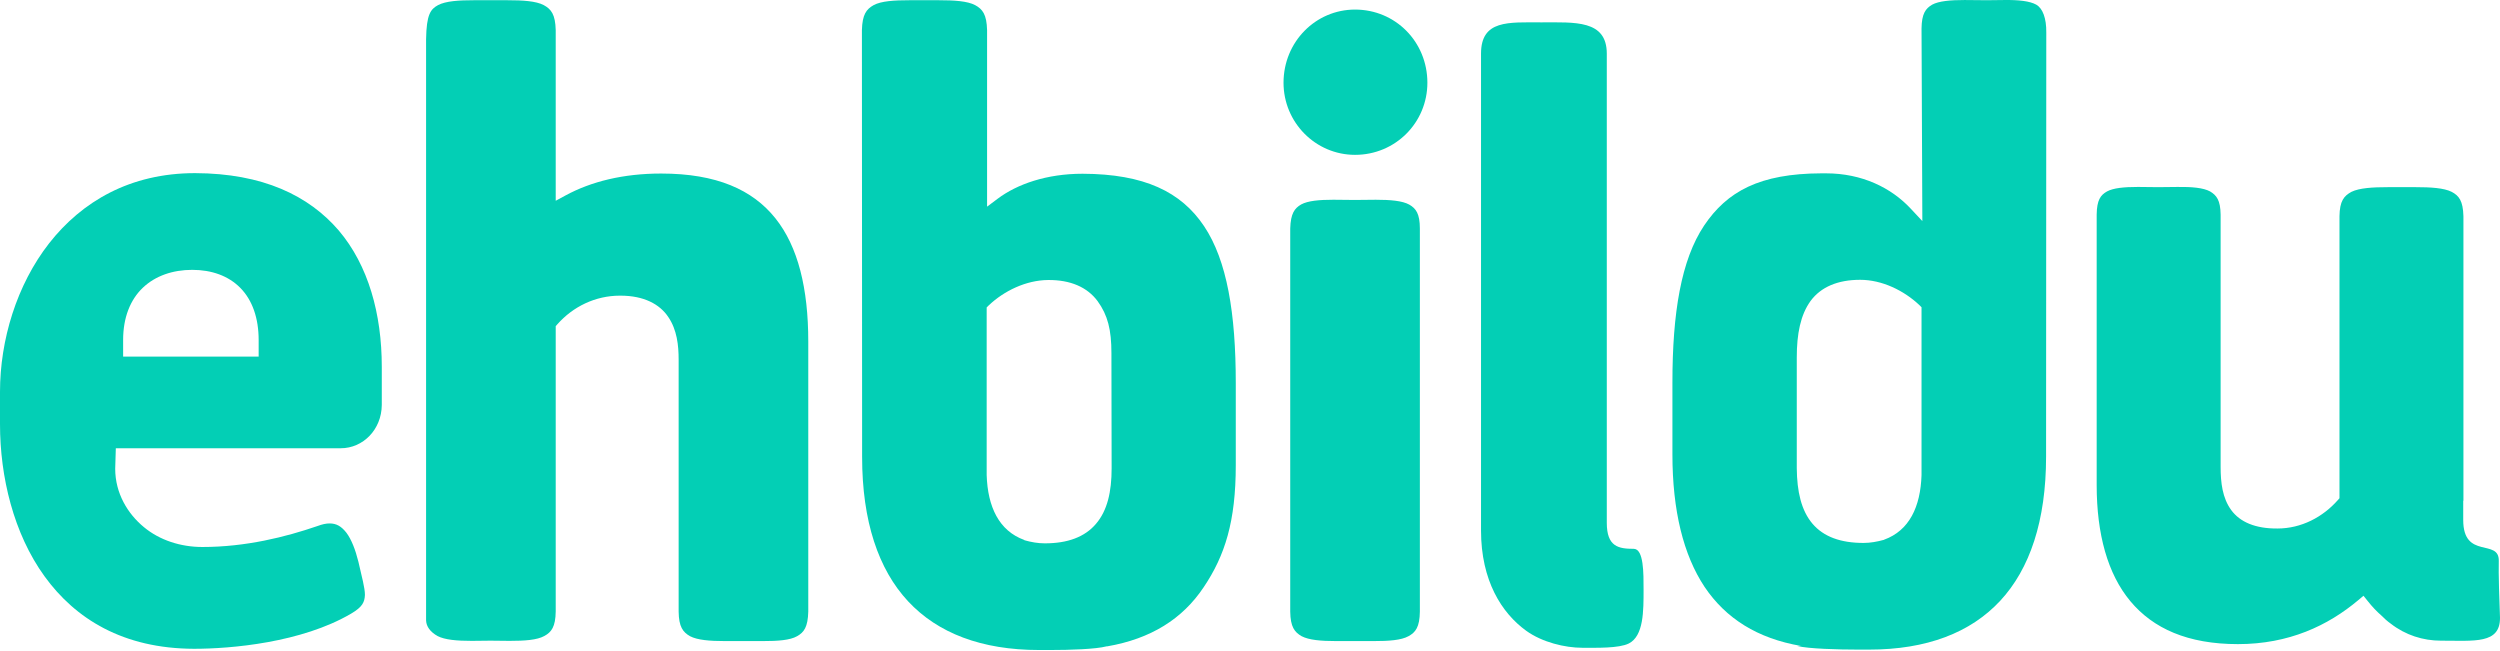
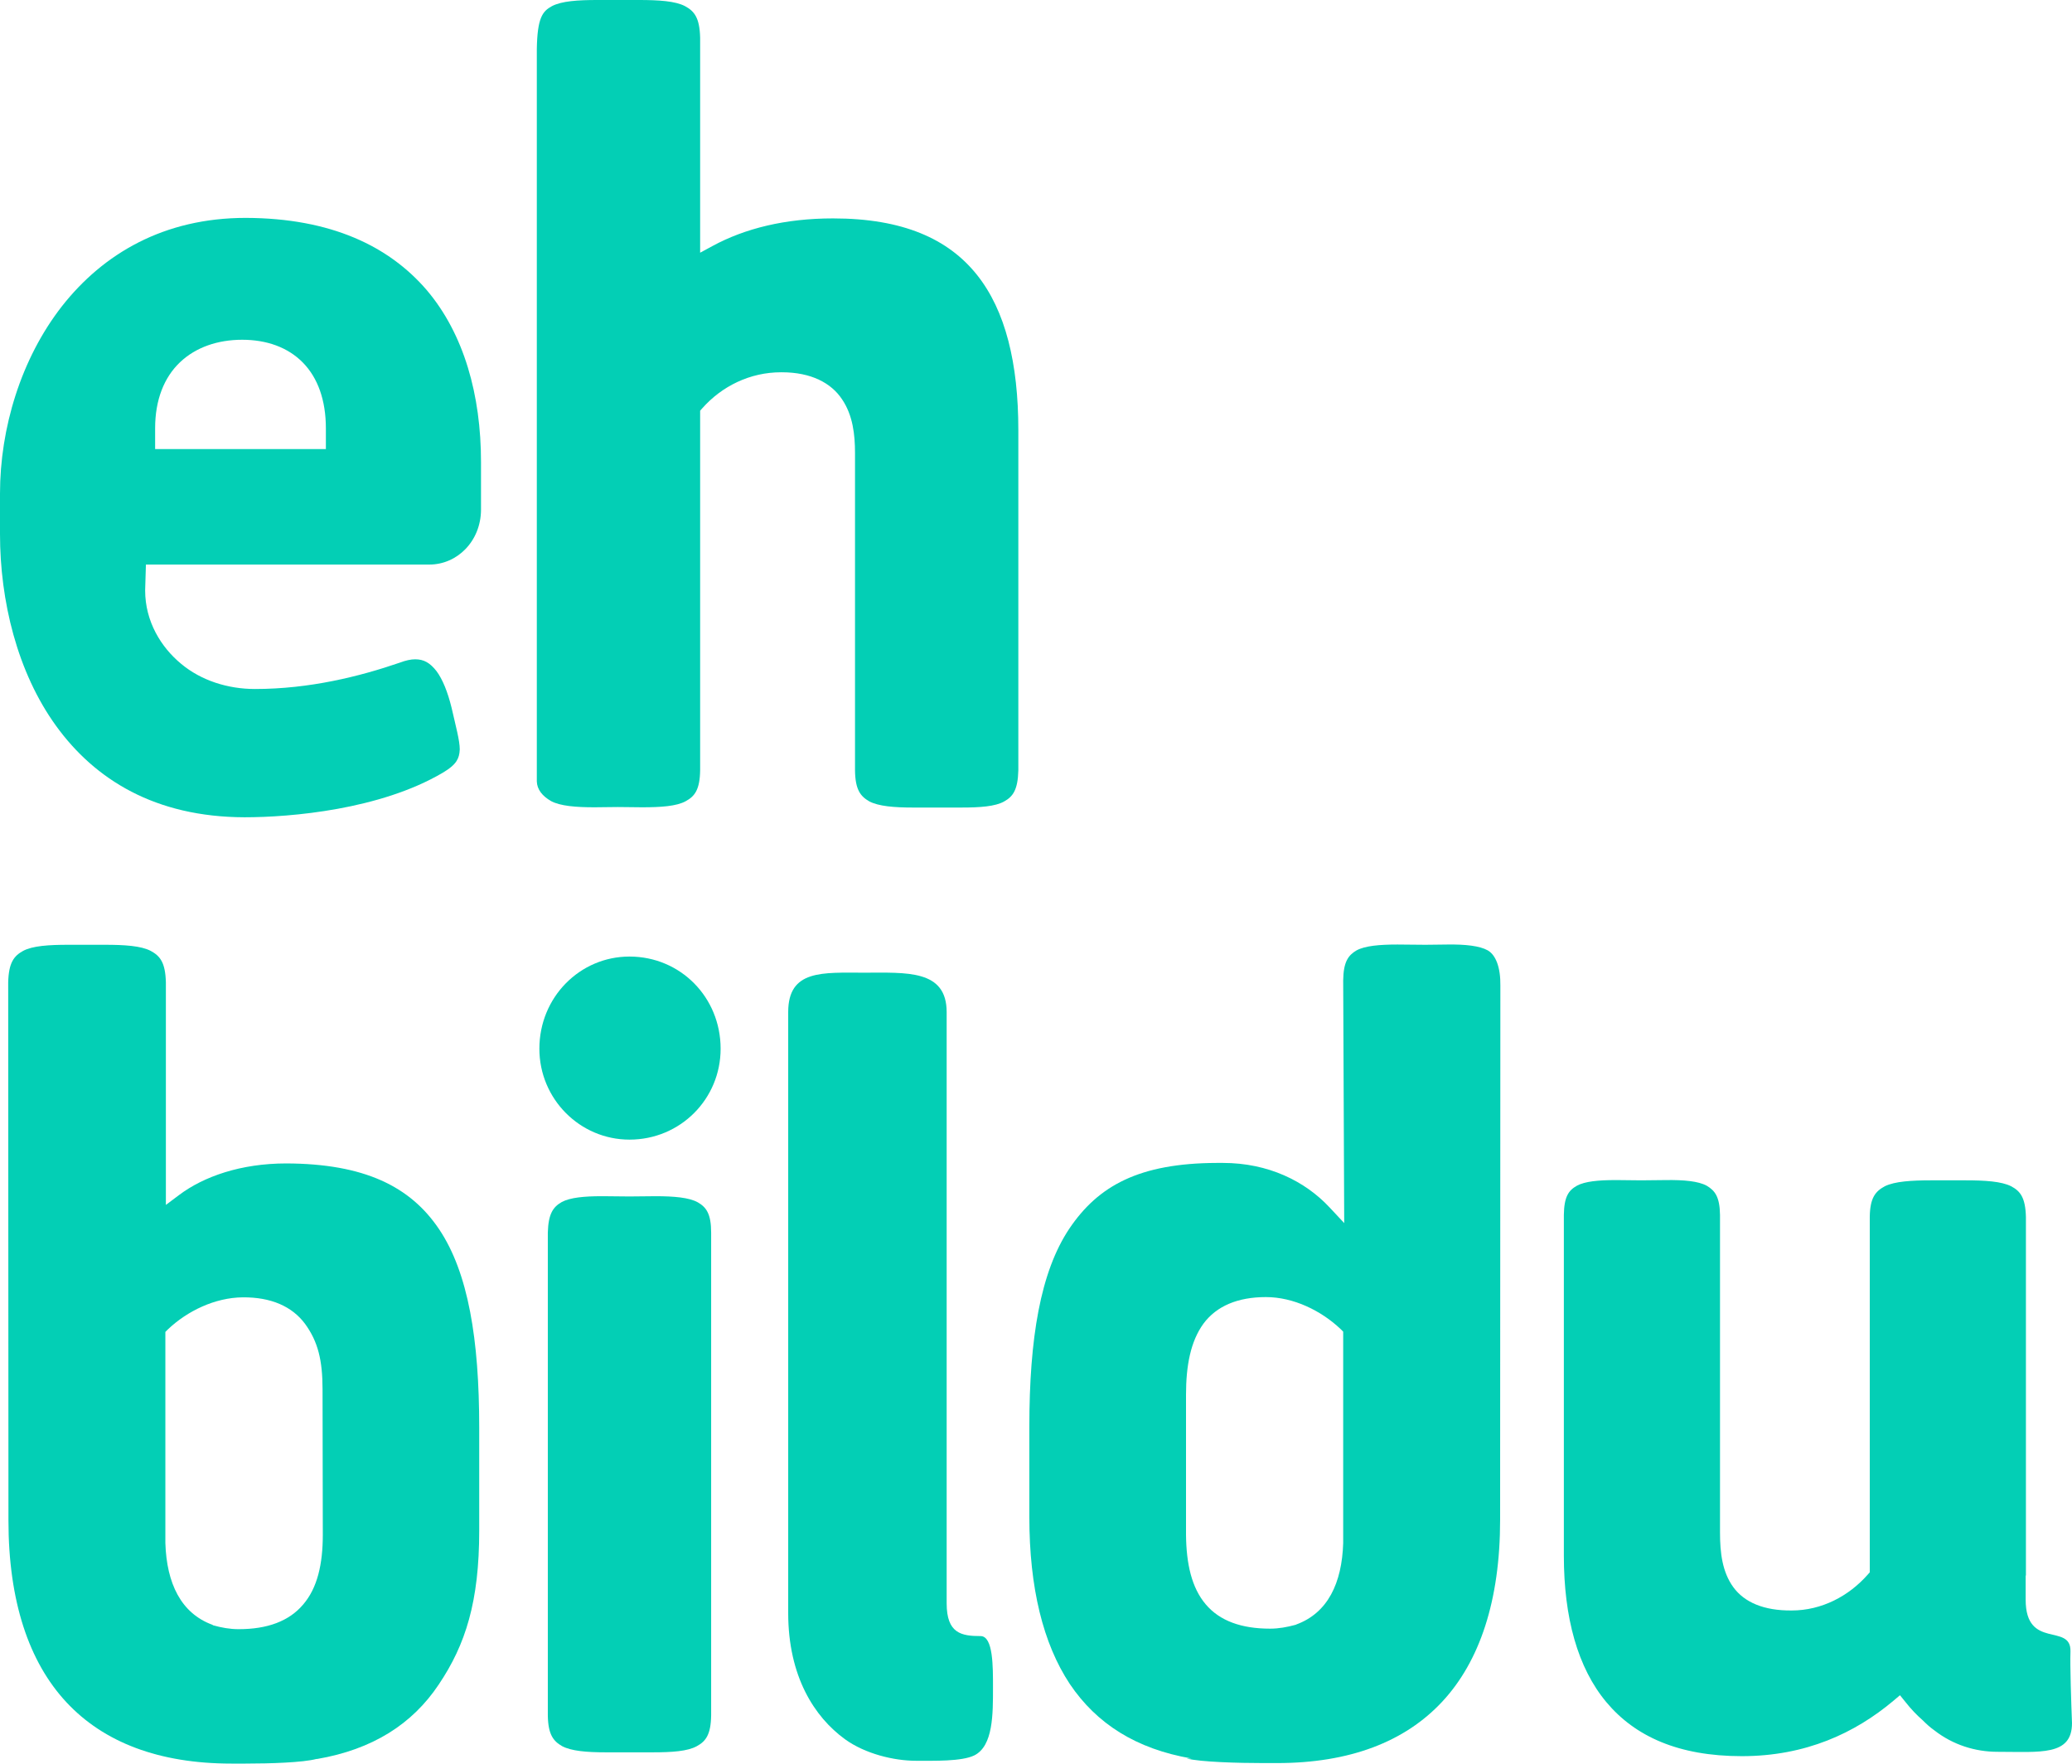
- <svg xmlns="http://www.w3.org/2000/svg" xmlns:xlink="http://www.w3.org/1999/xlink" version="1.1" id="Capa_1" x="0px" y="0px" viewBox="0 0 123.04 31.991" xml:space="preserve" width="123.04" height="31.991">
-   <defs id="defs39">
-     <clipPath id="SVGID_2_-7">
-       <use xlink:href="#SVGID_1_-7" style="overflow:visible" id="use15-6" x="0" y="0" width="100%" height="100%" />
-     </clipPath>
-     <clipPath id="clipPath450">
-       <use xlink:href="#SVGID_1_-7" style="overflow:visible" id="use448" x="0" y="0" width="100%" height="100%" />
-     </clipPath>
-     <clipPath id="clipPath454">
-       <use xlink:href="#SVGID_1_-7" style="overflow:visible" id="use452" x="0" y="0" width="100%" height="100%" />
-     </clipPath>
-     <clipPath id="clipPath458">
-       <use xlink:href="#SVGID_1_-7" style="overflow:visible" id="use456" x="0" y="0" width="100%" height="100%" />
-     </clipPath>
-     <clipPath id="clipPath462">
-       <use xlink:href="#SVGID_1_-7" style="overflow:visible" id="use460" x="0" y="0" width="100%" height="100%" />
-     </clipPath>
-     <clipPath id="clipPath466">
-       <use xlink:href="#SVGID_1_-7" style="overflow:visible" id="use464" x="0" y="0" width="100%" height="100%" />
-     </clipPath>
-     <clipPath id="clipPath470">
-       <use xlink:href="#SVGID_1_-7" style="overflow:visible" id="use468" x="0" y="0" width="100%" height="100%" />
-     </clipPath>
-     <clipPath id="clipPath474">
-       <use xlink:href="#SVGID_1_-7" style="overflow:visible" id="use472" x="0" y="0" width="100%" height="100%" />
-     </clipPath>
-     <rect id="SVGID_1_-7" width="595.28" height="841.89" x="0" y="0" />
-   </defs>
+ <svg xmlns="http://www.w3.org/2000/svg" xmlns:xlink="http://www.w3.org/1999/xlink" version="1.1" id="Capa_1" x="0px" y="0px" viewBox="0 0 80.94 68.88" xml:space="preserve" width="80.94" height="68.88">
+   <defs id="defs39" />
  <style type="text/css" id="style2">
	.st0{fill:#009FE3;}
	.st1{fill:#3FA535;}
	.st2{fill:#BED000;}
	.st3{fill:#E6007E;}
	.st4{clip-path:url(#SVGID_2_);fill:#95C11F;}
</style>
-   <g id="g34" transform="translate(-236.25,-728.509)" style="font-variation-settings:normal;opacity:1;vector-effect:none;fill:#03cfb5;fill-opacity:1;stroke-width:1;stroke-linecap:butt;stroke-linejoin:miter;stroke-miterlimit:4;stroke-dasharray:none;stroke-dashoffset:0;stroke-opacity:1;-inkscape-stroke:none;stop-color:#000000;stop-opacity:1">
+   <g id="g34" transform="translate(-236.25,-691.62)" style="fill:#03cfb5;fill-opacity:1">
    <defs id="defs13">
      <rect id="SVGID_1_" width="595.28" height="841.89" x="0" y="0" />
    </defs>
    <clipPath id="SVGID_2_">
      <use xlink:href="#SVGID_1_" style="overflow:visible" id="use15" x="0" y="0" width="100%" height="100%" />
    </clipPath>
-     <path class="st4" d="m 289.53,737.06 c -1.77,0 -3.22,0.51 -4.18,1.23 l -0.52,0.39 v -8.69 c -0.02,-0.77 -0.22,-1.03 -0.59,-1.23 -0.38,-0.2 -1.03,-0.24 -1.8,-0.24 -0.26,0 -0.54,0 -0.82,0 -0.28,0 -0.34,0 -0.6,0 -0.76,0 -1.4,0.04 -1.77,0.24 -0.36,0.2 -0.56,0.46 -0.58,1.23 l 0.01,21.01 h -0.33 0.33 c 0,3.16 0.8,5.53 2.26,7.1 1.46,1.57 3.62,2.4 6.45,2.4 0.18,0 0.21,0 0.5,0 0.09,0 -0.04,0 0.05,0 0.96,0 2.24,-0.04 2.77,-0.18 h 0.24 -0.21 c 2.15,-0.37 3.71,-1.35 4.75,-2.91 1.05,-1.56 1.58,-3.24 1.58,-6.01 v -4.03 c 0,-3.44 -0.43,-6.04 -1.56,-7.73 -1.13,-1.69 -2.94,-2.57 -5.98,-2.58 m 1.43,14.5 c 0,1.15 -0.21,2.08 -0.77,2.73 -0.55,0.65 -1.4,0.96 -2.51,0.96 h -0.02 c -0.33,0 -0.66,-0.06 -0.98,-0.15 l -0.02,-0.01 -0.01,-0.01 c -1.23,-0.45 -1.79,-1.62 -1.84,-3.19 v -8.25 l 0.1,-0.1 c 0.76,-0.72 1.84,-1.24 2.92,-1.25 1.1,-0.01 1.93,0.35 2.44,1.04 0.5,0.69 0.68,1.41 0.68,2.56 z" clip-path="url(#SVGID_2_)" id="path18" style="font-variation-settings:normal;vector-effect:none;fill:#03cfb5;fill-opacity:1;stroke-width:1;stroke-linecap:butt;stroke-linejoin:miter;stroke-miterlimit:4;stroke-dasharray:none;stroke-dashoffset:0;stroke-opacity:1;-inkscape-stroke:none;stop-color:#000000;stop-opacity:1" />
-     <path class="st4" d="m 336.47,728.74 c -0.32,-0.18 -0.88,-0.24 -1.58,-0.23 -0.33,0 -0.48,0.01 -0.86,0.01 -0.38,0 -0.75,-0.01 -1.09,-0.01 -0.7,0 -1.27,0.05 -1.6,0.23 -0.32,0.19 -0.51,0.44 -0.52,1.17 l 0.04,9.48 -0.57,-0.61 c -0.96,-1.03 -2.4,-1.74 -4.17,-1.74 h -0.23 c -3.04,0.01 -4.64,0.89 -5.77,2.57 -1.13,1.69 -1.56,4.29 -1.56,7.73 v 3.53 c 0,2.77 0.54,4.95 1.58,6.52 1.05,1.56 2.6,2.54 4.75,2.91 h -0.2 0.01 c 0.53,0.14 2.04,0.18 2.99,0.18 h 0.21 c 0.32,0 0.15,0 0.34,0 2.83,0 4.99,-0.83 6.45,-2.4 1.46,-1.57 2.26,-3.94 2.26,-7.1 l 0.01,-21.08 v 0.22 c 0.01,-0.72 -0.18,-1.2 -0.49,-1.38 m -5.65,23.15 c -0.05,1.56 -0.6,2.73 -1.84,3.18 l -0.01,0.01 h -0.01 c -0.33,0.09 -0.66,0.15 -0.99,0.15 h -0.01 c -1.11,0 -1.96,-0.3 -2.51,-0.95 -0.55,-0.65 -0.76,-1.58 -0.77,-2.73 v -5.45 c 0,-1.15 0.18,-2.09 0.68,-2.78 0.51,-0.69 1.34,-1.04 2.44,-1.04 1.08,0 2.16,0.53 2.92,1.25 l 0.1,0.1 z" clip-path="url(#SVGID_2_)" id="path20" style="font-variation-settings:normal;vector-effect:none;fill:#03cfb5;fill-opacity:1;stroke-width:1;stroke-linecap:butt;stroke-linejoin:miter;stroke-miterlimit:4;stroke-dasharray:none;stroke-dashoffset:0;stroke-opacity:1;-inkscape-stroke:none;stop-color:#000000;stop-opacity:1" />
-     <path class="st4" d="m 305.61,738.58 c -0.34,-0.19 -0.93,-0.24 -1.65,-0.24 -0.32,0 -0.67,0.01 -1.03,0.01 -0.35,0 -0.69,-0.01 -1.01,-0.01 -0.02,0 -0.05,0 -0.07,0 -0.67,0 -1.23,0.05 -1.56,0.23 -0.33,0.19 -0.52,0.45 -0.54,1.19 v 18.85 c 0.01,0.75 0.21,1.01 0.56,1.21 0.36,0.19 0.96,0.24 1.69,0.24 0.19,0 0.39,0 0.59,0 v 0 h 0.66 v 0 c 0.21,0 0.42,0 0.61,0 0.74,0 1.35,-0.04 1.71,-0.24 0.35,-0.19 0.55,-0.45 0.56,-1.21 v -18.85 c 0,-0.73 -0.19,-0.99 -0.52,-1.18" clip-path="url(#SVGID_2_)" id="path22" style="font-variation-settings:normal;vector-effect:none;fill:#03cfb5;fill-opacity:1;stroke-width:1;stroke-linecap:butt;stroke-linejoin:miter;stroke-miterlimit:4;stroke-dasharray:none;stroke-dashoffset:0;stroke-opacity:1;-inkscape-stroke:none;stop-color:#000000;stop-opacity:1" />
-     <path class="st4" d="m 302.94,728.98 c -1.94,0 -3.52,1.59 -3.52,3.6 0,1.96 1.58,3.55 3.52,3.55 1.99,0 3.56,-1.59 3.56,-3.55 0,-2.01 -1.57,-3.6 -3.56,-3.6" clip-path="url(#SVGID_2_)" id="path24" style="font-variation-settings:normal;vector-effect:none;fill:#03cfb5;fill-opacity:1;stroke-width:1;stroke-linecap:butt;stroke-linejoin:miter;stroke-miterlimit:4;stroke-dasharray:none;stroke-dashoffset:0;stroke-opacity:1;-inkscape-stroke:none;stop-color:#000000;stop-opacity:1" />
-     <path class="st4" d="m 245.85,737.03 c -3.2,0 -5.57,1.4 -7.18,3.45 -1.6,2.05 -2.42,4.76 -2.42,7.32 v 1.58 c 0,2.6 0.67,5.39 2.19,7.49 1.52,2.1 3.87,3.56 7.36,3.57 1.82,0 5.29,-0.3 7.73,-1.73 0.29,-0.17 0.46,-0.32 0.55,-0.46 0.09,-0.14 0.12,-0.27 0.13,-0.46 0,-0.35 -0.15,-0.88 -0.32,-1.63 -0.15,-0.61 -0.35,-1.11 -0.59,-1.43 -0.25,-0.32 -0.49,-0.46 -0.83,-0.46 -0.17,0 -0.36,0.04 -0.6,0.13 -1.57,0.54 -3.53,1.03 -5.66,1.03 -1.06,0 -2.1,-0.33 -2.88,-0.98 -0.79,-0.65 -1.41,-1.66 -1.41,-2.87 l 0.03,-1.01 h 11.07 c 1.1,0 2.01,-0.92 2.02,-2.13 v -1.88 c 0,-2.6 -0.66,-4.99 -2.12,-6.71 -1.47,-1.71 -3.73,-2.81 -7.07,-2.82 m 3.12,9.03 h -6.66 v -0.82 c 0,-1.1 0.35,-1.98 0.97,-2.57 0.62,-0.59 1.48,-0.88 2.43,-0.88 0.95,0 1.78,0.29 2.37,0.89 0.59,0.6 0.9,1.48 0.9,2.57 v 0.81 z" clip-path="url(#SVGID_2_)" id="path26" style="font-variation-settings:normal;vector-effect:none;fill:#03cfb5;fill-opacity:1;stroke-width:1;stroke-linecap:butt;stroke-linejoin:miter;stroke-miterlimit:4;stroke-dasharray:none;stroke-dashoffset:0;stroke-opacity:1;-inkscape-stroke:none;stop-color:#000000;stop-opacity:1" />
-     <path class="st4" d="m 274.41,739.25 c -1.12,-1.4 -2.89,-2.2 -5.62,-2.2 -1.86,0 -3.44,0.39 -4.71,1.08 l -0.48,0.26 v -8.4 c -0.02,-0.77 -0.22,-1.03 -0.59,-1.23 -0.38,-0.2 -1.03,-0.24 -1.8,-0.24 -0.26,0 -0.54,0 -0.82,0 -0.28,0 -0.55,0 -0.81,0 -0.75,0 -1.39,0.04 -1.77,0.24 -0.37,0.2 -0.57,0.46 -0.59,1.68 v 28.6 c 0.01,0.31 0.21,0.57 0.56,0.77 0.36,0.19 0.96,0.24 1.69,0.24 0.29,0 0.6,-0.01 0.92,-0.01 0.33,0 0.64,0.01 0.94,0.01 0.74,0 1.35,-0.04 1.71,-0.24 0.35,-0.19 0.55,-0.45 0.56,-1.21 v -14.04 l 0.08,-0.09 c 0.77,-0.87 1.87,-1.41 3.08,-1.41 h 0.03 c 1.15,0 1.93,0.42 2.35,1.05 0.43,0.63 0.51,1.4 0.51,2.1 v 12.4 c 0.01,0.75 0.21,1.01 0.56,1.21 0.36,0.19 0.97,0.24 1.71,0.24 0.2,0 0.4,0 0.61,0 v 0 h 0.33 c 0.05,0 0.1,0 0.14,0 h 0.19 v 0 c 0.21,0 0.41,0 0.61,0 0.73,0 1.33,-0.04 1.68,-0.24 0.34,-0.19 0.53,-0.45 0.55,-1.21 v -13.29 c 0,-2.61 -0.5,-4.67 -1.62,-6.07" clip-path="url(#SVGID_2_)" id="path28" style="font-variation-settings:normal;vector-effect:none;fill:#03cfb5;fill-opacity:1;stroke-width:1;stroke-linecap:butt;stroke-linejoin:miter;stroke-miterlimit:4;stroke-dasharray:none;stroke-dashoffset:0;stroke-opacity:1;-inkscape-stroke:none;stop-color:#000000;stop-opacity:1" />
-     <path class="st4" d="m 314.13,760.39 c -0.86,0 -1.98,-0.27 -2.77,-0.84 -1.2,-0.87 -2.22,-2.46 -2.22,-4.93 v -23.47 c 0,-1.67 1.35,-1.54 2.97,-1.54 1.65,0 3.22,-0.13 3.22,1.54 v 23.09 c 0,1.18 0.58,1.28 1.33,1.28 0.49,0.01 0.48,1.2 0.48,2 0,1.05 0.01,2.29 -0.73,2.66 -0.49,0.24 -1.57,0.21 -2.28,0.21" clip-path="url(#SVGID_2_)" id="path30" style="font-variation-settings:normal;vector-effect:none;fill:#03cfb5;fill-opacity:1;stroke-width:1;stroke-linecap:butt;stroke-linejoin:miter;stroke-miterlimit:4;stroke-dasharray:none;stroke-dashoffset:0;stroke-opacity:1;-inkscape-stroke:none;stop-color:#000000;stop-opacity:1" />
-     <path class="st4" d="m 359.23,756.12 c 0.03,-1.13 -1.75,-0.05 -1.75,-2.02 v -0.94 l 0.01,-0.01 v -14 c -0.02,-0.76 -0.22,-1.01 -0.58,-1.2 -0.38,-0.19 -1.02,-0.23 -1.78,-0.23 -0.21,0 -0.44,0 -0.67,0 -0.23,0 -0.46,0 -0.67,0 -0.77,0 -1.42,0.04 -1.81,0.23 -0.37,0.2 -0.58,0.45 -0.59,1.2 v 13.88 l -0.08,0.09 c -0.74,0.84 -1.8,1.4 -2.97,1.4 -1.09,0.01 -1.85,-0.32 -2.28,-0.91 -0.43,-0.59 -0.52,-1.34 -0.52,-2.13 v -12.41 c -0.01,-0.71 -0.2,-0.95 -0.52,-1.14 -0.33,-0.18 -0.9,-0.23 -1.6,-0.22 -0.3,0 -0.63,0.01 -0.96,0.01 -0.33,0 -0.65,-0.01 -0.94,-0.01 h -0.07 c -0.65,0 -1.19,0.05 -1.5,0.22 -0.32,0.18 -0.5,0.42 -0.51,1.14 v 13.31 c 0,2.42 0.54,4.38 1.66,5.72 1.12,1.34 2.82,2.11 5.29,2.11 2.51,0 4.43,-0.91 5.92,-2.16 l 0.26,-0.22 0.21,0.26 c 0.22,0.28 0.44,0.51 0.68,0.72 0.14,0.14 0.28,0.27 0.45,0.39 0.73,0.57 1.6,0.84 2.47,0.84 1.67,0 2.91,0.17 2.91,-1.12 -0.03,-0.77 -0.08,-2.25 -0.06,-2.8" clip-path="url(#SVGID_2_)" id="path32" style="font-variation-settings:normal;vector-effect:none;fill:#03cfb5;fill-opacity:1;stroke-width:1;stroke-linecap:butt;stroke-linejoin:miter;stroke-miterlimit:4;stroke-dasharray:none;stroke-dashoffset:0;stroke-opacity:1;-inkscape-stroke:none;stop-color:#000000;stop-opacity:1" />
+     <path class="st4" d="m 289.53,737.06 c -1.77,0 -3.22,0.51 -4.18,1.23 l -0.52,0.39 v -8.69 c -0.02,-0.77 -0.22,-1.03 -0.59,-1.23 -0.38,-0.2 -1.03,-0.24 -1.8,-0.24 -0.26,0 -0.54,0 -0.82,0 -0.28,0 -0.34,0 -0.6,0 -0.76,0 -1.4,0.04 -1.77,0.24 -0.36,0.2 -0.56,0.46 -0.58,1.23 l 0.01,21.01 h -0.33 0.33 c 0,3.16 0.8,5.53 2.26,7.1 1.46,1.57 3.62,2.4 6.45,2.4 0.18,0 0.21,0 0.5,0 0.09,0 -0.04,0 0.05,0 0.96,0 2.24,-0.04 2.77,-0.18 h 0.24 -0.21 c 2.15,-0.37 3.71,-1.35 4.75,-2.91 1.05,-1.56 1.58,-3.24 1.58,-6.01 v -4.03 c 0,-3.44 -0.43,-6.04 -1.56,-7.73 -1.13,-1.69 -2.94,-2.57 -5.98,-2.58 m 1.43,14.5 c 0,1.15 -0.21,2.08 -0.77,2.73 -0.55,0.65 -1.4,0.96 -2.51,0.96 h -0.02 c -0.33,0 -0.66,-0.06 -0.98,-0.15 l -0.02,-0.01 -0.01,-0.01 c -1.23,-0.45 -1.79,-1.62 -1.84,-3.19 v -8.25 l 0.1,-0.1 c 0.76,-0.72 1.84,-1.24 2.92,-1.25 1.1,-0.01 1.93,0.35 2.44,1.04 0.5,0.69 0.68,1.41 0.68,2.56 z" clip-path="url(#SVGID_2_)" id="path18" style="fill:#03cfb5;fill-opacity:1" transform="translate(-42.1)" />
+     <path class="st4" d="m 336.47,728.74 c -0.32,-0.18 -0.88,-0.24 -1.58,-0.23 -0.33,0 -0.48,0.01 -0.86,0.01 -0.38,0 -0.75,-0.01 -1.09,-0.01 -0.7,0 -1.27,0.05 -1.6,0.23 -0.32,0.19 -0.51,0.44 -0.52,1.17 l 0.04,9.48 -0.57,-0.61 c -0.96,-1.03 -2.4,-1.74 -4.17,-1.74 h -0.23 c -3.04,0.01 -4.64,0.89 -5.77,2.57 -1.13,1.69 -1.56,4.29 -1.56,7.73 v 3.53 c 0,2.77 0.54,4.95 1.58,6.52 1.05,1.56 2.6,2.54 4.75,2.91 h -0.2 0.01 c 0.53,0.14 2.04,0.18 2.99,0.18 h 0.21 c 0.32,0 0.15,0 0.34,0 2.83,0 4.99,-0.83 6.45,-2.4 1.46,-1.57 2.26,-3.94 2.26,-7.1 l 0.01,-21.08 v 0.22 c 0.01,-0.72 -0.18,-1.2 -0.49,-1.38 m -5.65,23.15 c -0.05,1.56 -0.6,2.73 -1.84,3.18 l -0.01,0.01 h -0.01 c -0.33,0.09 -0.66,0.15 -0.99,0.15 h -0.01 c -1.11,0 -1.96,-0.3 -2.51,-0.95 -0.55,-0.65 -0.76,-1.58 -0.77,-2.73 v -5.45 c 0,-1.15 0.18,-2.09 0.68,-2.78 0.51,-0.69 1.34,-1.04 2.44,-1.04 1.08,0 2.16,0.53 2.92,1.25 l 0.1,0.1 z" clip-path="url(#SVGID_2_)" id="path20" style="fill:#03cfb5;fill-opacity:1" transform="translate(-42.1)" />
+     <path class="st4" d="m 305.61,738.58 c -0.34,-0.19 -0.93,-0.24 -1.65,-0.24 -0.32,0 -0.67,0.01 -1.03,0.01 -0.35,0 -0.69,-0.01 -1.01,-0.01 -0.02,0 -0.05,0 -0.07,0 -0.67,0 -1.23,0.05 -1.56,0.23 -0.33,0.19 -0.52,0.45 -0.54,1.19 v 18.85 c 0.01,0.75 0.21,1.01 0.56,1.21 0.36,0.19 0.96,0.24 1.69,0.24 0.19,0 0.39,0 0.59,0 v 0 h 0.66 v 0 c 0.21,0 0.42,0 0.61,0 0.74,0 1.35,-0.04 1.71,-0.24 0.35,-0.19 0.55,-0.45 0.56,-1.21 v -18.85 c 0,-0.73 -0.19,-0.99 -0.52,-1.18" clip-path="url(#SVGID_2_)" id="path22" style="fill:#03cfb5;fill-opacity:1" transform="translate(-42.1)" />
+     <path class="st4" d="m 302.94,728.98 c -1.94,0 -3.52,1.59 -3.52,3.6 0,1.96 1.58,3.55 3.52,3.55 1.99,0 3.56,-1.59 3.56,-3.55 0,-2.01 -1.57,-3.6 -3.56,-3.6" clip-path="url(#SVGID_2_)" id="path24" style="fill:#03cfb5;fill-opacity:1" transform="translate(-42.1)" />
+     <path class="st4" d="m 245.85,737.03 c -3.2,0 -5.57,1.4 -7.18,3.45 -1.6,2.05 -2.42,4.76 -2.42,7.32 v 1.58 c 0,2.6 0.67,5.39 2.19,7.49 1.52,2.1 3.87,3.56 7.36,3.57 1.82,0 5.29,-0.3 7.73,-1.73 0.29,-0.17 0.46,-0.32 0.55,-0.46 0.09,-0.14 0.12,-0.27 0.13,-0.46 0,-0.35 -0.15,-0.88 -0.32,-1.63 -0.15,-0.61 -0.35,-1.11 -0.59,-1.43 -0.25,-0.32 -0.49,-0.46 -0.83,-0.46 -0.17,0 -0.36,0.04 -0.6,0.13 -1.57,0.54 -3.53,1.03 -5.66,1.03 -1.06,0 -2.1,-0.33 -2.88,-0.98 -0.79,-0.65 -1.41,-1.66 -1.41,-2.87 l 0.03,-1.01 h 11.07 c 1.1,0 2.01,-0.92 2.02,-2.13 v -1.88 c 0,-2.6 -0.66,-4.99 -2.12,-6.71 -1.47,-1.71 -3.73,-2.81 -7.07,-2.82 m 3.12,9.03 h -6.66 v -0.82 c 0,-1.1 0.35,-1.98 0.97,-2.57 0.62,-0.59 1.48,-0.88 2.43,-0.88 0.95,0 1.78,0.29 2.37,0.89 0.59,0.6 0.9,1.48 0.9,2.57 v 0.81 z" clip-path="url(#SVGID_2_)" id="path26" style="fill:#03cfb5;fill-opacity:1" transform="translate(0,-36.89998)" />
+     <path class="st4" d="m 274.41,739.25 c -1.12,-1.4 -2.89,-2.2 -5.62,-2.2 -1.86,0 -3.44,0.39 -4.71,1.08 l -0.48,0.26 v -8.4 c -0.02,-0.77 -0.22,-1.03 -0.59,-1.23 -0.38,-0.2 -1.03,-0.24 -1.8,-0.24 -0.26,0 -0.54,0 -0.82,0 -0.28,0 -0.55,0 -0.81,0 -0.75,0 -1.39,0.04 -1.77,0.24 -0.37,0.2 -0.57,0.46 -0.59,1.68 v 28.6 c 0.01,0.31 0.21,0.57 0.56,0.77 0.36,0.19 0.96,0.24 1.69,0.24 0.29,0 0.6,-0.01 0.92,-0.01 0.33,0 0.64,0.01 0.94,0.01 0.74,0 1.35,-0.04 1.71,-0.24 0.35,-0.19 0.55,-0.45 0.56,-1.21 v -14.04 l 0.08,-0.09 c 0.77,-0.87 1.87,-1.41 3.08,-1.41 h 0.03 c 1.15,0 1.93,0.42 2.35,1.05 0.43,0.63 0.51,1.4 0.51,2.1 v 12.4 c 0.01,0.75 0.21,1.01 0.56,1.21 0.36,0.19 0.97,0.24 1.71,0.24 0.2,0 0.4,0 0.61,0 v 0 h 0.33 c 0.05,0 0.1,0 0.14,0 h 0.19 v 0 c 0.21,0 0.41,0 0.61,0 0.73,0 1.33,-0.04 1.68,-0.24 0.34,-0.19 0.53,-0.45 0.55,-1.21 v -13.29 c 0,-2.61 -0.5,-4.67 -1.62,-6.07" clip-path="url(#SVGID_2_)" id="path28" style="fill:#03cfb5;fill-opacity:1" transform="translate(0,-36.89998)" />
+     <path class="st4" d="m 314.13,760.39 c -0.86,0 -1.98,-0.27 -2.77,-0.84 -1.2,-0.87 -2.22,-2.46 -2.22,-4.93 v -23.47 c 0,-1.67 1.35,-1.54 2.97,-1.54 1.65,0 3.22,-0.13 3.22,1.54 v 23.09 c 0,1.18 0.58,1.28 1.33,1.28 0.49,0.01 0.48,1.2 0.48,2 0,1.05 0.01,2.29 -0.73,2.66 -0.49,0.24 -1.57,0.21 -2.28,0.21" clip-path="url(#SVGID_2_)" id="path30" style="fill:#03cfb5;fill-opacity:1" transform="translate(-42.1)" />
+     <path class="st4" d="m 359.23,756.12 c 0.03,-1.13 -1.75,-0.05 -1.75,-2.02 v -0.94 l 0.01,-0.01 v -14 c -0.02,-0.76 -0.22,-1.01 -0.58,-1.2 -0.38,-0.19 -1.02,-0.23 -1.78,-0.23 -0.21,0 -0.44,0 -0.67,0 -0.23,0 -0.46,0 -0.67,0 -0.77,0 -1.42,0.04 -1.81,0.23 -0.37,0.2 -0.58,0.45 -0.59,1.2 v 13.88 l -0.08,0.09 c -0.74,0.84 -1.8,1.4 -2.97,1.4 -1.09,0.01 -1.85,-0.32 -2.28,-0.91 -0.43,-0.59 -0.52,-1.34 -0.52,-2.13 v -12.41 c -0.01,-0.71 -0.2,-0.95 -0.52,-1.14 -0.33,-0.18 -0.9,-0.23 -1.6,-0.22 -0.3,0 -0.63,0.01 -0.96,0.01 -0.33,0 -0.65,-0.01 -0.94,-0.01 h -0.07 c -0.65,0 -1.19,0.05 -1.5,0.22 -0.32,0.18 -0.5,0.42 -0.51,1.14 v 13.31 c 0,2.42 0.54,4.38 1.66,5.72 1.12,1.34 2.82,2.11 5.29,2.11 2.51,0 4.43,-0.91 5.92,-2.16 l 0.26,-0.22 0.21,0.26 c 0.22,0.28 0.44,0.51 0.68,0.72 0.14,0.14 0.28,0.27 0.45,0.39 0.73,0.57 1.6,0.84 2.47,0.84 1.67,0 2.91,0.17 2.91,-1.12 -0.03,-0.77 -0.08,-2.25 -0.06,-2.8" clip-path="url(#SVGID_2_)" id="path32" style="fill:#03cfb5;fill-opacity:1" transform="translate(-42.1)" />
  </g>
</svg>
